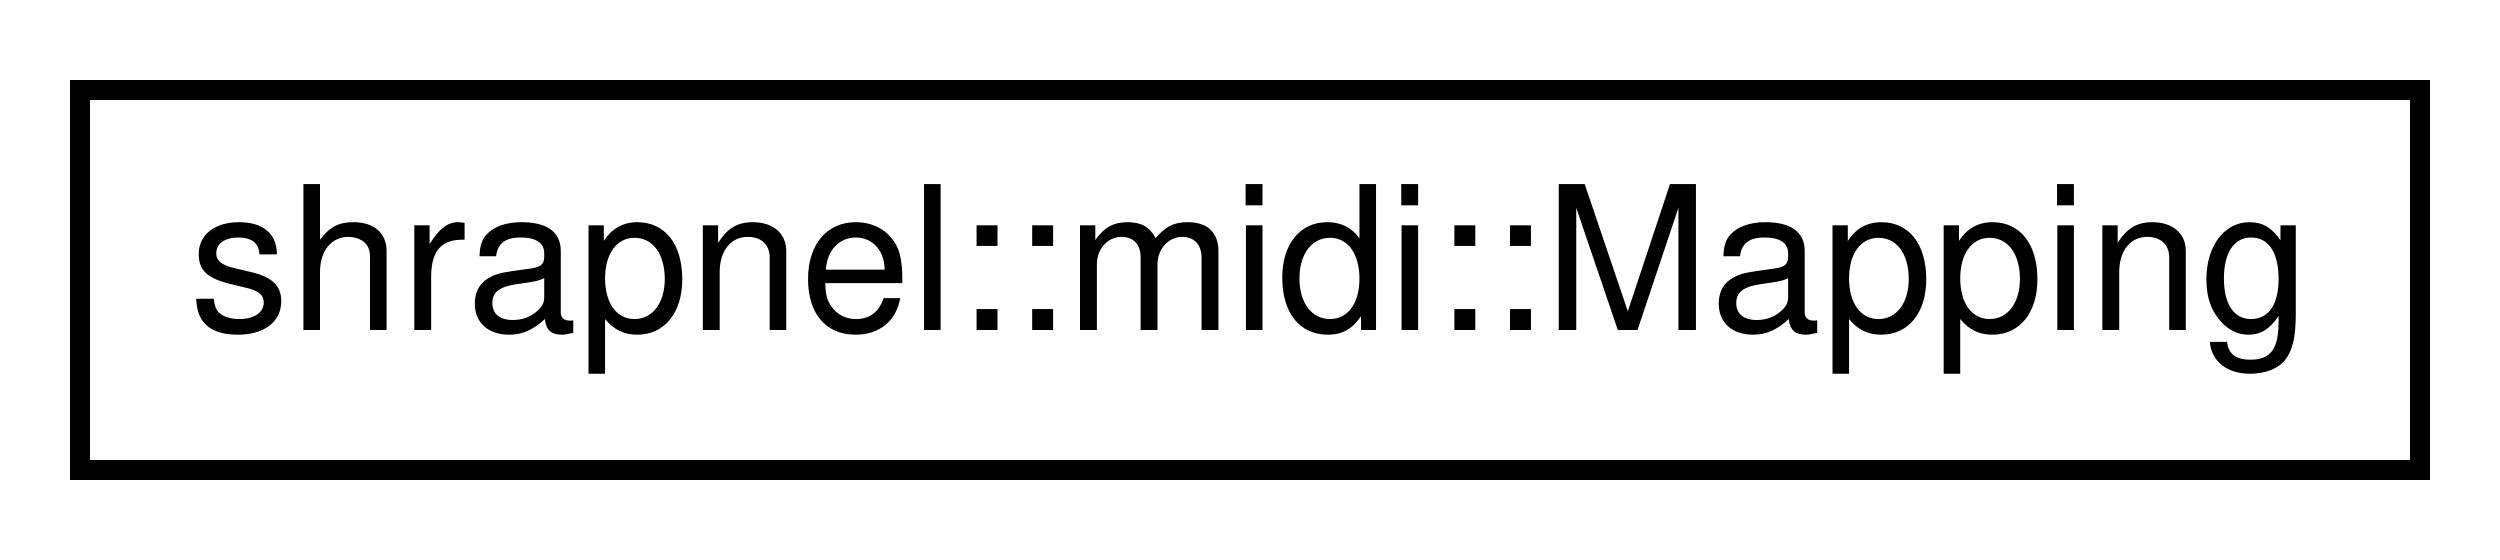
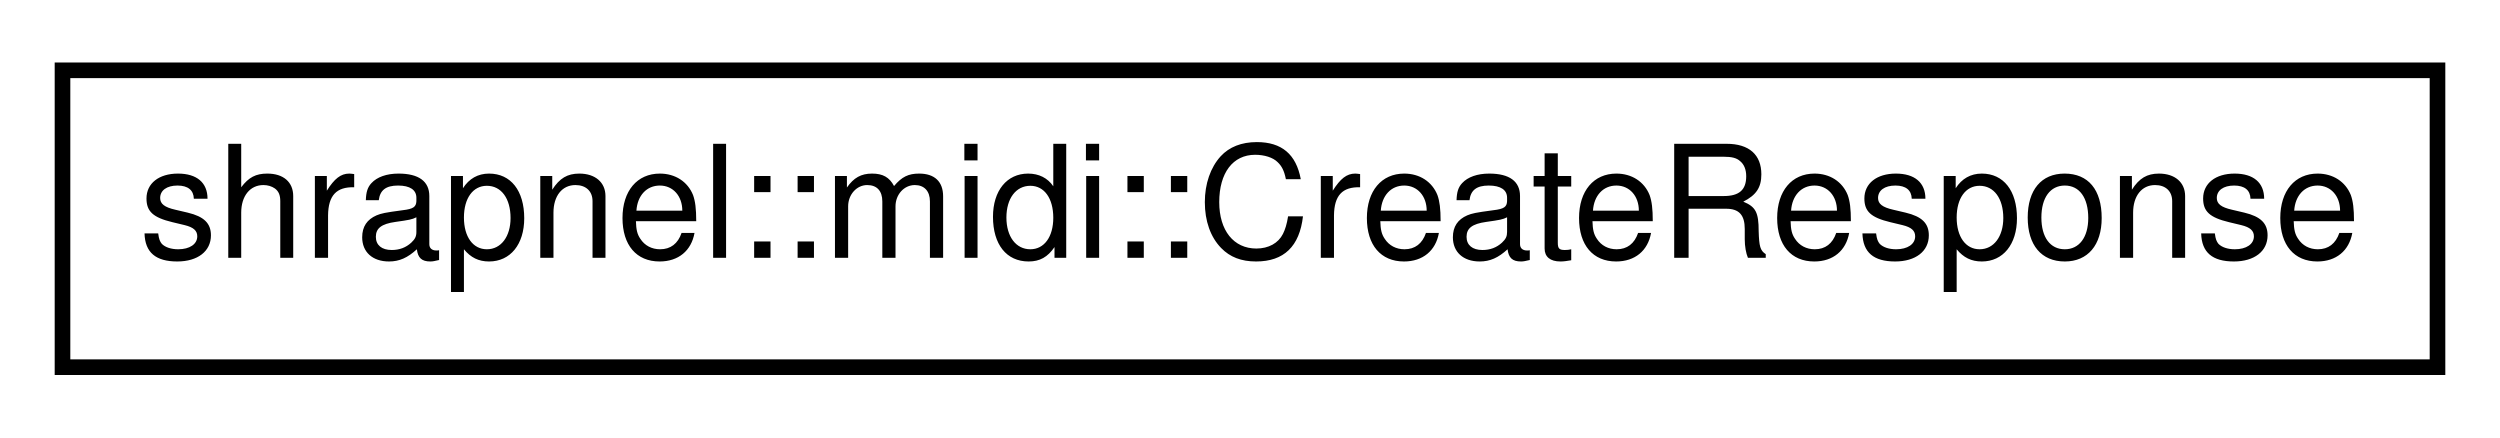
- <svg xmlns="http://www.w3.org/2000/svg" xmlns:xlink="http://www.w3.org/1999/xlink" width="125pt" height="28pt" viewBox="0.00 0.00 125.00 28.00">
+ <svg xmlns="http://www.w3.org/2000/svg" xmlns:xlink="http://www.w3.org/1999/xlink" width="160pt" height="28pt" viewBox="0.00 0.00 160.00 28.00">
  <g id="graph0" class="graph" transform="scale(1 1) rotate(0) translate(4 24)">
    <g id="node1" class="node">
      <g id="a_node1">
-         <a xlink:href="structshrapnel_1_1midi_1_1Mapping.html" target="_top" xlink:title=" ">
-           <polygon fill="none" stroke="black" points="0,-0.5 0,-19.5 117,-19.5 117,-0.5 0,-0.5" />
-           <text text-anchor="middle" x="58.5" y="-7.5" font-family="Helvetica,sans-Serif" font-size="10.00">shrapnel::midi::Mapping</text>
+         <a xlink:href="structshrapnel_1_1midi_1_1CreateResponse.html" target="_top" xlink:title=" ">
+           <polygon fill="none" stroke="black" points="0,-0.5 0,-19.5 152,-19.5 152,-0.5 0,-0.5" />
+           <text text-anchor="middle" x="76" y="-7.5" font-family="Helvetica,sans-Serif" font-size="10.00">shrapnel::midi::CreateResponse</text>
        </a>
      </g>
    </g>
  </g>
</svg>
